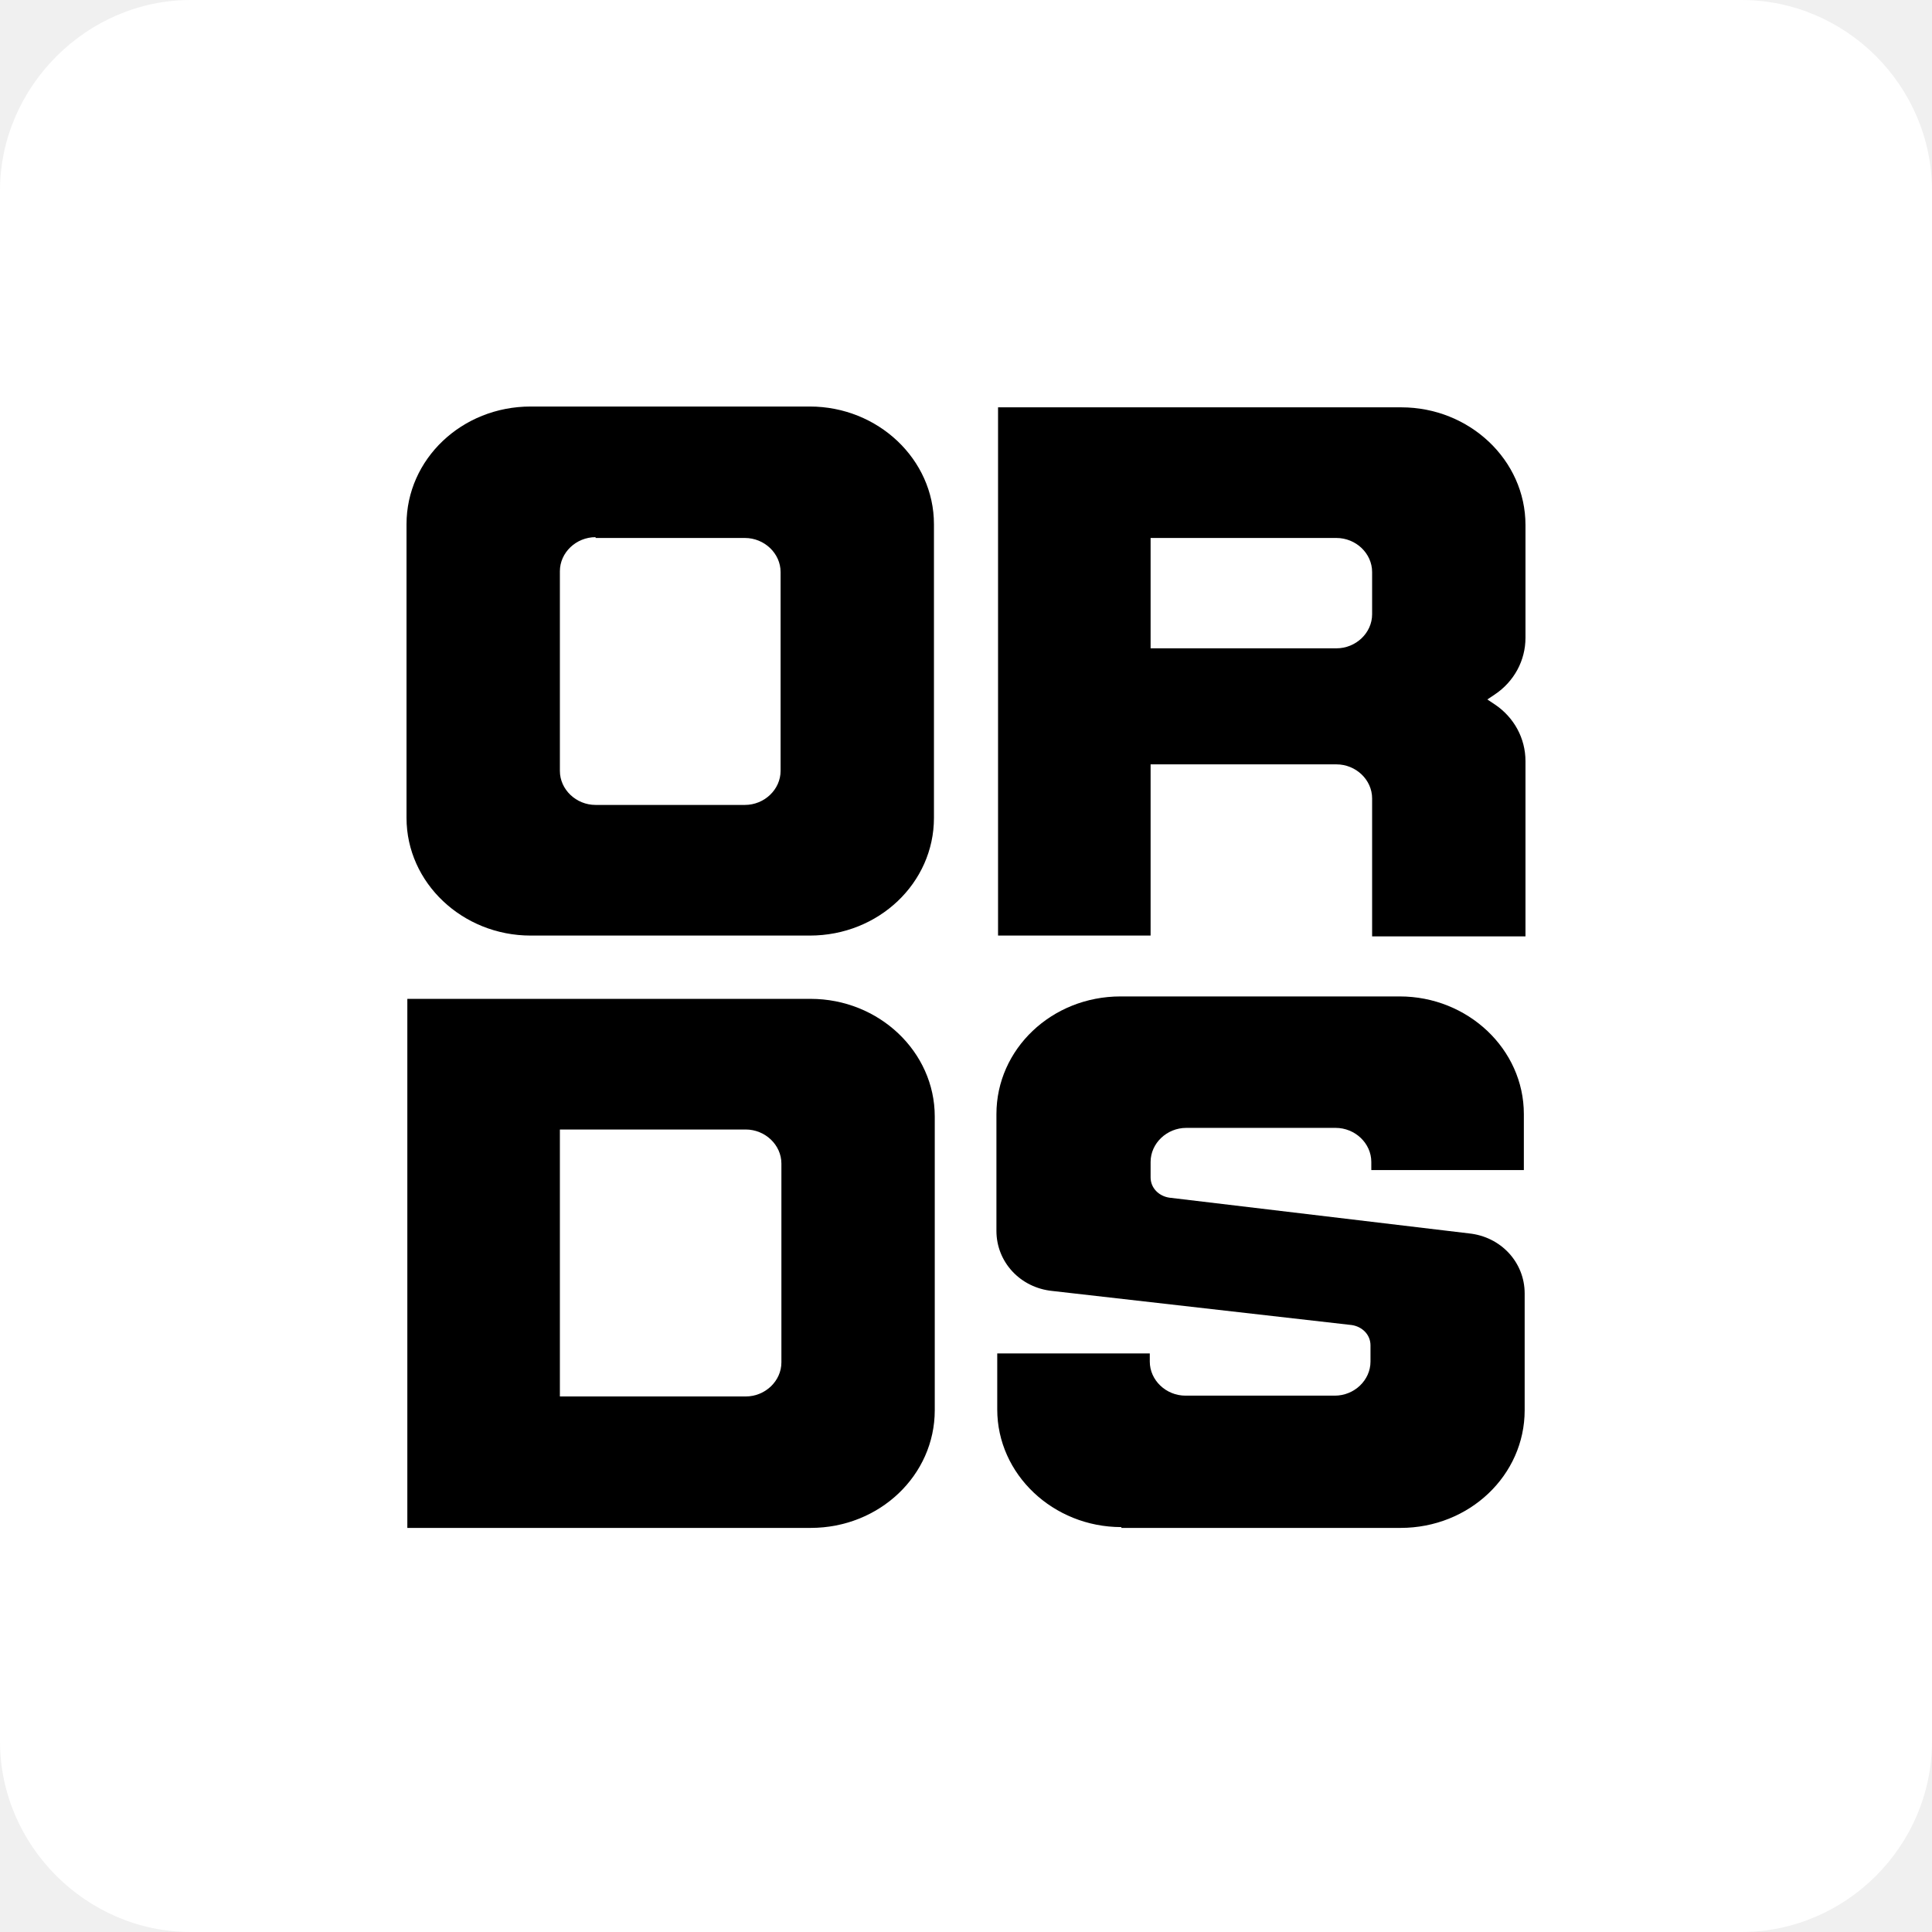
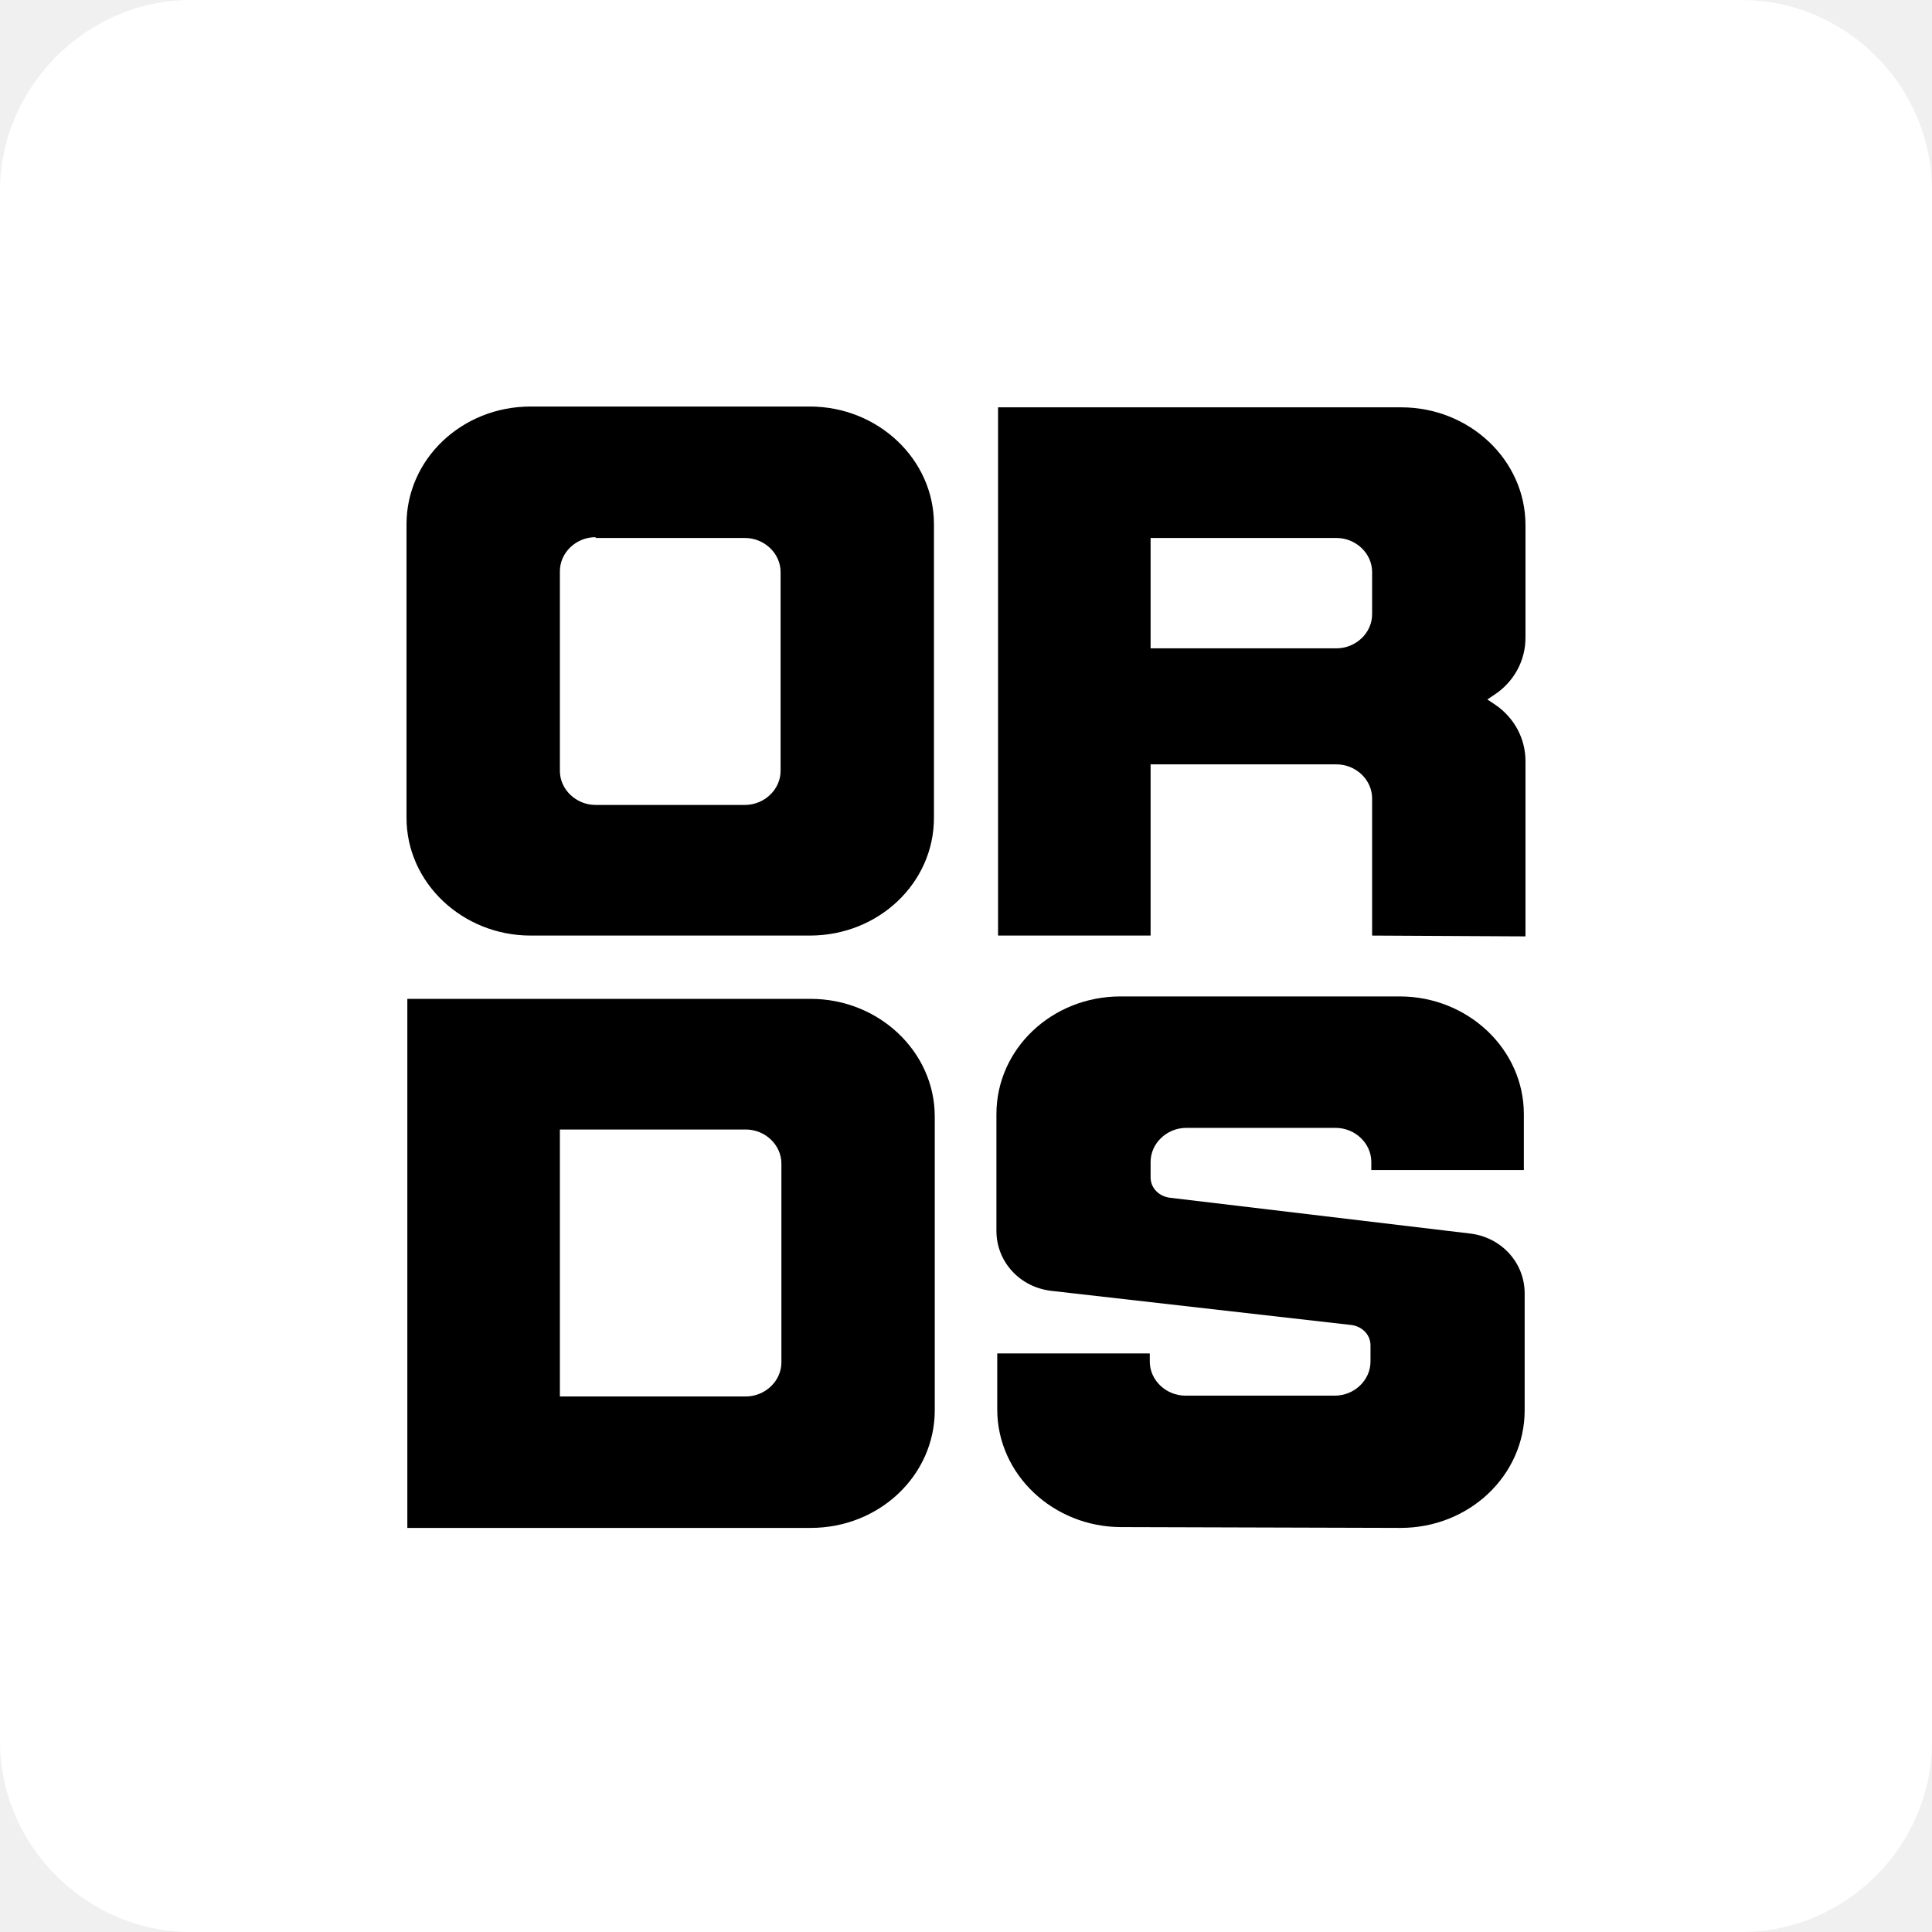
<svg xmlns="http://www.w3.org/2000/svg" version="1.1" id="Livello_1" x="0px" y="0px" viewBox="0 0 238.1 238.1" style="enable-background:new 0 0 238.1 238.1;" xml:space="preserve">
  <style type="text/css">
	.st0{fill:#FFFFFF;}
</style>
  <path class="st0" d="M214.6,238.1H23.5C10.7,238.1,0,227.5,0,214.6V23.5C0,10.7,10.7,0,23.5,0h191.1c12.9,0,23.5,10.6,23.5,23.5  v191.1C238.1,227.5,227.5,238.1,214.6,238.1z" />
  <g>
-     <path d="M503.8,167.1c22.4,0,34.6,14.4,34.6,33.2s-11.8,33.2-34.6,33.2c-22.4-0.2-34.6-14.6-34.6-33.3S481.4,167.1,503.8,167.1z    M503.8,180.9c-13.3,0-19.6,8.2-19.6,19.3c0,11.1,5.9,19.3,19.6,19.3c13.5,0,19.6-8.2,19.6-19.3   C523.3,189.1,516.9,180.9,503.8,180.9z" />
+     <path d="M503.8,167.1c22.4,0,34.6,14.4,34.6,33.2s-11.8,33.2-34.6,33.2c-22.4-0.2-34.6-14.6-34.6-33.3S481.4,167.1,503.8,167.1z    M503.8,180.9c-13.3,0-19.6,8.2-19.6,19.3s5.9,19.3,19.6,19.3c13.5,0,19.6-8.2,19.6-19.3C523.3,189.1,516.9,180.9,503.8,180.9z" />
    <path d="M592.4,207.9l13.3,25.2h-16.4L578,211.4c-1.5,0.1-2.8,0.1-3.8,0.1c-2.6,0-13,0-16.1,0V233h-15.3v-64.2c0,0,30,0,34,0   c8.4,0,27-2,27,21.4C604.2,202.2,598.7,204.7,592.4,207.9z M589,190.1c0-7.4-8.2-7.7-12.9-7.7c-2.8,0-13.9,0-18,0v15.5   c3.3,0,16.4,0,17.8,0C580.2,198,589,197.6,589,190.1z" />
-     <path d="M503.4,237.9h-32.6v41.6c0,23.4,18.6,23.4,27,23.4h5.6c29.1,0,34.4-19.5,34.4-33C537.8,256.5,533,237.9,503.4,237.9z    M503.3,289c-2.4,0-2.6,0-2.7,0c0,0,0,0,0,0c0,0-0.3,0-2.5,0c-3.8,0-12.3,0-12.3-10.7v-26.6c0,0,11,0,17.4,0   c15.8,0,18.8,10.3,18.8,18.2C522.1,277.4,518.9,289,503.3,289z" />
+     <path d="M503.4,237.9h-32.6v41.6c0,23.4,18.6,23.4,27,23.4h5.6c29.1,0,34.4-19.5,34.4-33C537.8,256.5,533,237.9,503.4,237.9z    M503.3,289c-2.4,0-2.6,0-2.7,0l0,0c0,0-0.3,0-2.5,0c-3.8,0-12.3,0-12.3-10.7v-26.6c0,0,11,0,17.4,0c15.8,0,18.8,10.3,18.8,18.2   C522.1,277.4,518.9,289,503.3,289z" />
    <path d="M574,263.5L574,263.5c-11.6-1.6-15.7-2.5-15.7-6.7c0-5,4.6-7.5,15.6-7.5c8.6,0,17.5,1.5,17.5,11.3c8.2,0,11.8,0,14.9,0   c0-6.3,0-24-32.8-24c-19.5,0-30.5,4.1-30.5,20.2c0,14.6,17,16.8,32.1,19.1l0,0c11.6,1.7,15.7,2.5,15.7,6.8c0,5-4.6,7.5-15.6,7.5   c-8.6,0-17.5-1.5-17.5-11.3c-8.2,0-11.8,0-14.9,0c0,6.3,0,24,32.8,24c19.5,0,30.5-4.1,30.5-20.2C606.1,267.9,589.2,265.8,574,263.5   z" />
  </g>
-   <path d="M518.6-17.6c21.8,0,33.7,14.4,33.7,33.2s-11.5,33.2-33.7,33.2c-21.8-0.2-33.7-14.6-33.7-33.3S496.8-17.6,518.6-17.6z   M518.6-3.9c-13,0-19,8.2-19,19.3s5.8,19.3,19,19.3c13.2,0,19-8.2,19-19.3S531.4-3.9,518.6-3.9z" />
+   <path d="M518.6-17.6c21.8,0,33.7,14.4,33.7,33.2s-11.5,33.2-33.7,33.2c-21.8-0.2-33.7-14.6-33.7-33.3S496.8-17.6,518.6-17.6z   M518.6-3.9c-13,0-19,8.2-19,19.3s5.8,19.3,19,19.3s19-8.2,19-19.3S531.4-3.9,518.6-3.9z" />
  <path d="M606.5,23.2l13.3,25.2h-16.4l-11.3-21.7c-1.5,0.1-2.8,0.1-3.8,0.1c-2.6,0-13,0-16.1,0v21.5h-15.3v-64.2c0,0,30,0,34,0  c8.4,0,27-2,27,21.4C618.3,17.5,612.8,20,606.5,23.2z M603.1,5.4c0-7.4-8.2-7.7-12.9-7.7c-2.8,0-13.9,0-18,0v15.5  c3.3,0,16.4,0,17.8,0C594.3,13.3,603.1,12.8,603.1,5.4z" />
-   <path d="M517.3,53.2h-32.6v41.6c0,23.4,18.6,23.4,27,23.4h5.6c29.1,0,34.4-19.5,34.4-33C551.7,71.8,546.9,53.2,517.3,53.2z   M517.2,104.3c-2.4,0-2.6,0-2.7,0c0,0,0,0,0,0c0,0-0.3,0-2.5,0c-3.8,0-12.3,0-12.3-10.7V67c0,0,11,0,17.4,0  C533,67,536,77.3,536,85.2C536,92.7,532.8,104.3,517.2,104.3z" />
+   <path d="M517.3,53.2h-32.6v41.6c0,23.4,18.6,23.4,27,23.4h5.6c29.1,0,34.4-19.5,34.4-33C551.7,71.8,546.9,53.2,517.3,53.2z   M517.2,104.3c-2.4,0-2.6,0-2.7,0l0,0c0,0-0.3,0-2.5,0c-3.8,0-12.3,0-12.3-10.7V67c0,0,11,0,17.4,0C533,67,536,77.3,536,85.2  C536,92.7,532.8,104.3,517.2,104.3z" />
  <path d="M618.7,97.8c0,16.1-11.1,20.2-30.5,20.2c-32.8,0-32.8-17.7-32.8-24c3.1,0,6.7,0,14.9,0c0,9.8,8.9,11.3,17.5,11.3  c11,0,15.6-2.5,15.6-7.5c0-4.5-4.6-5.2-17.6-7c-19.8-2.9-28.9-6.9-28.9-18.6c0-9.2,7-19.7,28.7-19.7c25.9,0,31,14.1,31,24  c0,0-10.1,0-15.3,0c0-4.5-2.1-11.2-15.8-11.2c-11.3,0-13.8,4-13.8,7c0,3.4,3.9,4.7,15.1,6.5C601.7,81,618.7,83.2,618.7,97.8z" />
  <path d="M618.7,97.8c0,16.1-11.1,20.2-30.5,20.2c-32.8,0-32.8-17.7-32.8-24c3.1,0,6.7,0,14.9,0c0,9.8,8.9,11.3,17.5,11.3  c11,0,15.6-2.5,15.6-7.5c0-4.5-4.6-5.2-17.6-7c-19.8-2.9-28.9-6.9-28.9-18.6c0-9.2,7-19.7,28.7-19.7c25.9,0,31,14.1,31,24  c0,0-10.1,0-15.3,0c0-4.5-2.1-11.2-15.8-11.2c-11.3,0-13.8,4-13.8,7c0,3.4,3.9,4.7,15.1,6.5C601.7,81,618.7,83.2,618.7,97.8z" />
-   <text transform="matrix(1 0 0 0.95 628.3084 369.5822)">
-     <tspan x="0" y="0" style="font-family:'BrandcoBold'; font-size:61.971px;">or</tspan>
-     <tspan x="0" y="44.4" style="font-family:'BrandcoBold'; font-size:61.971px;">ds</tspan>
-   </text>
+   <text transform="matrix(1.0526 0 0 1 628.3086 369.5822)" style="font-family:'BrandcoBold'; font-size:58.873px;">or</text>
+   <text transform="matrix(1.0526 0 0 1 628.3086 411.7619)" style="font-family:'BrandcoBold'; font-size:58.873px;">ds</text>
+   <text transform="matrix(1.0526 0 0 1 522.0023 590.5822)" style="font-family:'RussoOne-Regular'; font-size:58.873px;">or</text>
+   <text transform="matrix(1.0526 0 0 1 522.0023 632.7619)" style="font-family:'RussoOne-Regular'; font-size:58.873px;">ds</text>
  <g>
-     <path d="M65.4,115.3c-8.4,0-15.3-6.5-15.3-14.5V64.6c0-8,6.8-14.5,15.3-14.5h34.4c8.4,0,15.3,6.5,15.3,14.5v36.2   c0,8-6.8,14.5-15.3,14.5H65.4z M73.4,66.2c-2.4,0-4.4,1.9-4.4,4.2V95c0,2.3,2,4.2,4.4,4.2h18.4c2.4,0,4.4-1.9,4.4-4.2V70.5   c0-2.3-2-4.2-4.4-4.2H73.4z" />
-     <path d="M169.1,115.3V98.4c0-2.3-2-4.2-4.4-4.2h-22.9v21.1H123V50.2h49.7c8.4,0,15.3,6.5,15.3,14.5v13.9c0,2.8-1.4,5.4-3.8,7   l-0.9,0.6l0.9,0.6c2.4,1.6,3.8,4.2,3.8,7v21.6H169.1z M141.8,79.9h22.9c2.4,0,4.4-1.9,4.4-4.2v-5.2c0-2.3-2-4.2-4.4-4.2h-22.9V79.9   z" />
-     <path d="M50.2,188.2v-65.1h49.7c8.4,0,15.3,6.5,15.3,14.5v36.2c0,8-6.8,14.5-15.3,14.5H50.2z M69,172.1h22.9c2.4,0,4.4-1.9,4.4-4.2   v-24.5c0-2.3-2-4.2-4.4-4.2H69V172.1z" />
-     <path d="M138.2,188.2c-8.4,0-15.3-6.5-15.3-14.5v-6.9h18.8v1c0,2.3,2,4.2,4.4,4.2h18.4c2.4,0,4.4-1.9,4.4-4.2v-2   c0-1.3-1-2.3-2.3-2.5l-36.9-4.2c-4-0.4-6.9-3.6-6.9-7.4v-14.4c0-8,6.8-14.5,15.3-14.5h34.4c8.4,0,15.3,6.5,15.3,14.5v6.9h-18.8v-1   c0-2.3-2-4.2-4.4-4.2h-18.4c-2.4,0-4.4,1.9-4.4,4.2v1.9c0,1.3,1,2.3,2.3,2.5L181,152c4,0.4,6.9,3.6,6.9,7.4v14.4   c0,8-6.8,14.5-15.3,14.5H138.2z" />
+     <path d="M65.4,115.3c-8.4,0-15.3-6.5-15.3-14.5V64.6c0-8,6.8-14.5,15.3-14.5h34.4c8.4,0,15.3,6.5,15.3,14.5v36.2   c0,8-6.8,14.5-15.3,14.5H65.4z M73.4,66.2c-2.4,0-4.4,1.9-4.4,4.2V95c0,2.3,2,4.2,4.4,4.2h18.4c2.4,0,4.4-1.9,4.4-4.2V70.5   c0-2.3-2-4.2-4.4-4.2H73.4V66.2z" />
+     <path d="M169.1,115.3V98.4c0-2.3-2-4.2-4.4-4.2h-22.9v21.1H123V50.2h49.7c8.4,0,15.3,6.5,15.3,14.5v13.9c0,2.8-1.4,5.4-3.8,7   l-0.9,0.6l0.9,0.6c2.4,1.6,3.8,4.2,3.8,7v21.6L169.1,115.3L169.1,115.3z M141.8,79.9h22.9c2.4,0,4.4-1.9,4.4-4.2v-5.2   c0-2.3-2-4.2-4.4-4.2h-22.9V79.9z" />
+     <path d="M50.2,188.2v-65.1h49.7c8.4,0,15.3,6.5,15.3,14.5v36.2c0,8-6.8,14.5-15.3,14.5H50.2V188.2z M69,172.1h22.9   c2.4,0,4.4-1.9,4.4-4.2v-24.5c0-2.3-2-4.2-4.4-4.2H69V172.1z" />
+     <path d="M138.2,188.2c-8.4,0-15.3-6.5-15.3-14.5v-6.9h18.8v1c0,2.3,2,4.2,4.4,4.2h18.4c2.4,0,4.4-1.9,4.4-4.2v-2   c0-1.3-1-2.3-2.3-2.5l-36.9-4.2c-4-0.4-6.9-3.6-6.9-7.4v-14.4c0-8,6.8-14.5,15.3-14.5h34.4c8.4,0,15.3,6.5,15.3,14.5v6.9H169v-1   c0-2.3-2-4.2-4.4-4.2h-18.4c-2.4,0-4.4,1.9-4.4,4.2v1.9c0,1.3,1,2.3,2.3,2.5L181,152c4,0.4,6.9,3.6,6.9,7.4v14.4   c0,8-6.8,14.5-15.3,14.5L138.2,188.2L138.2,188.2z" />
  </g>
</svg>
